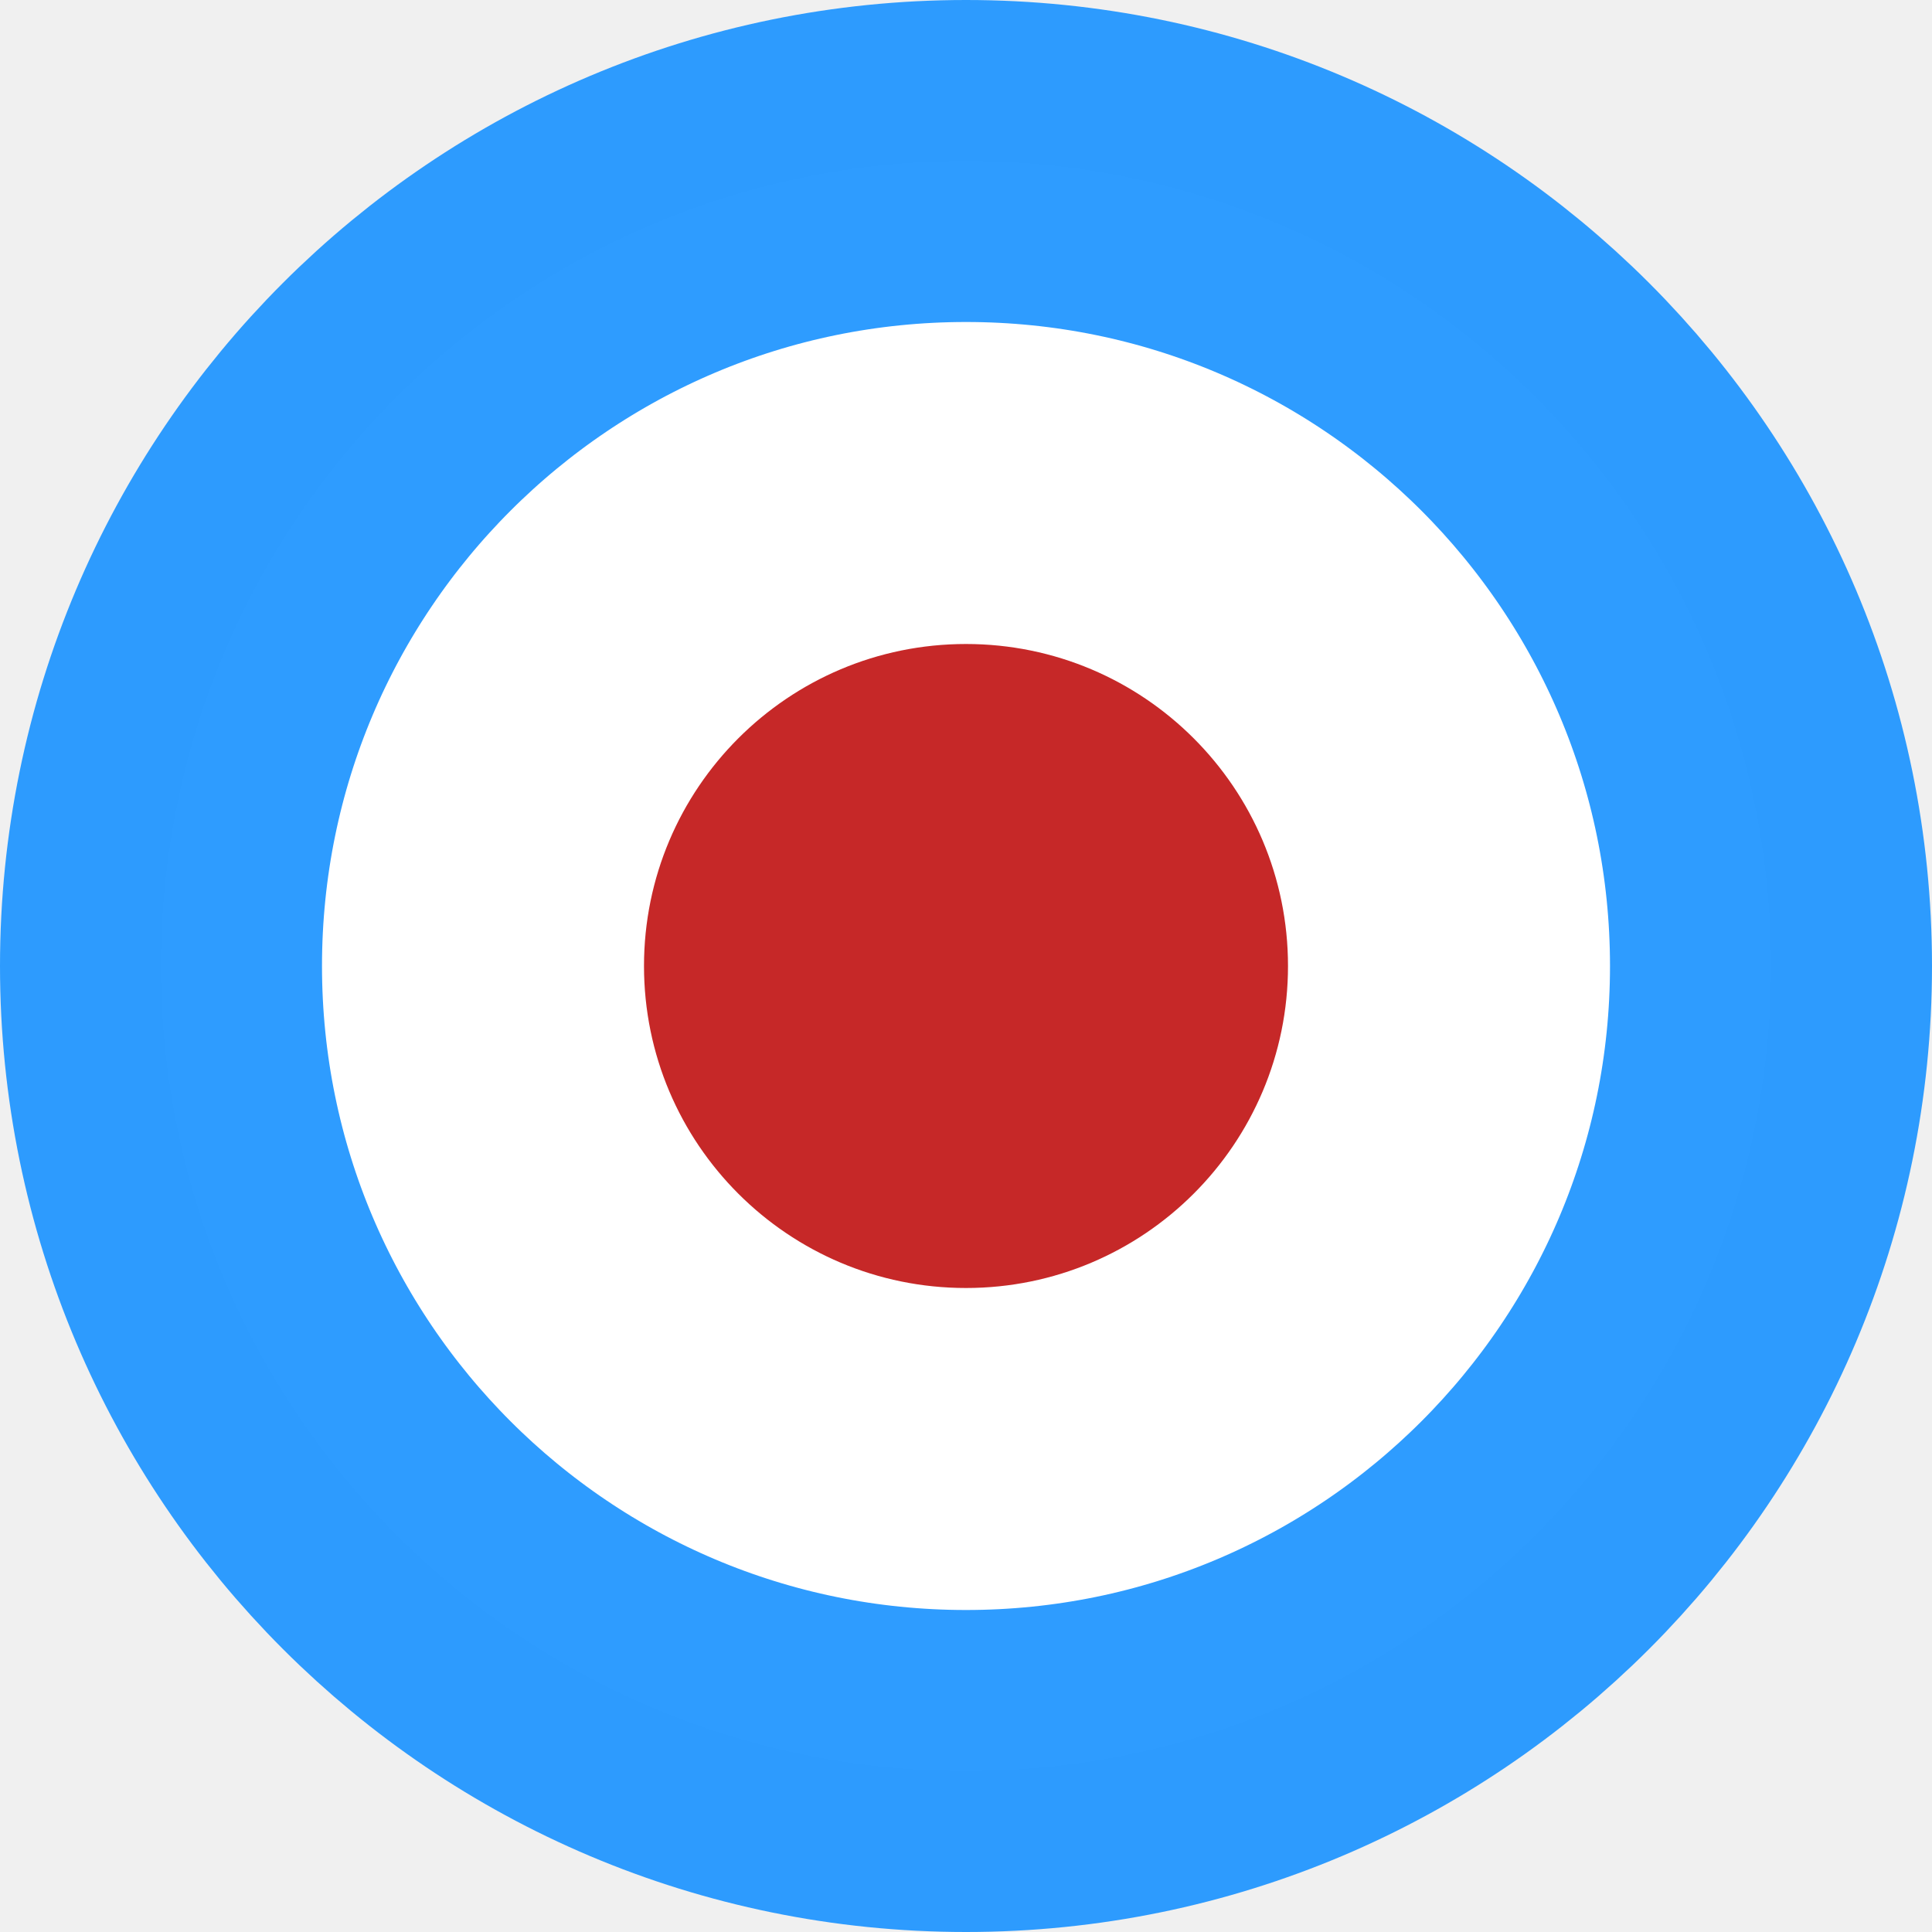
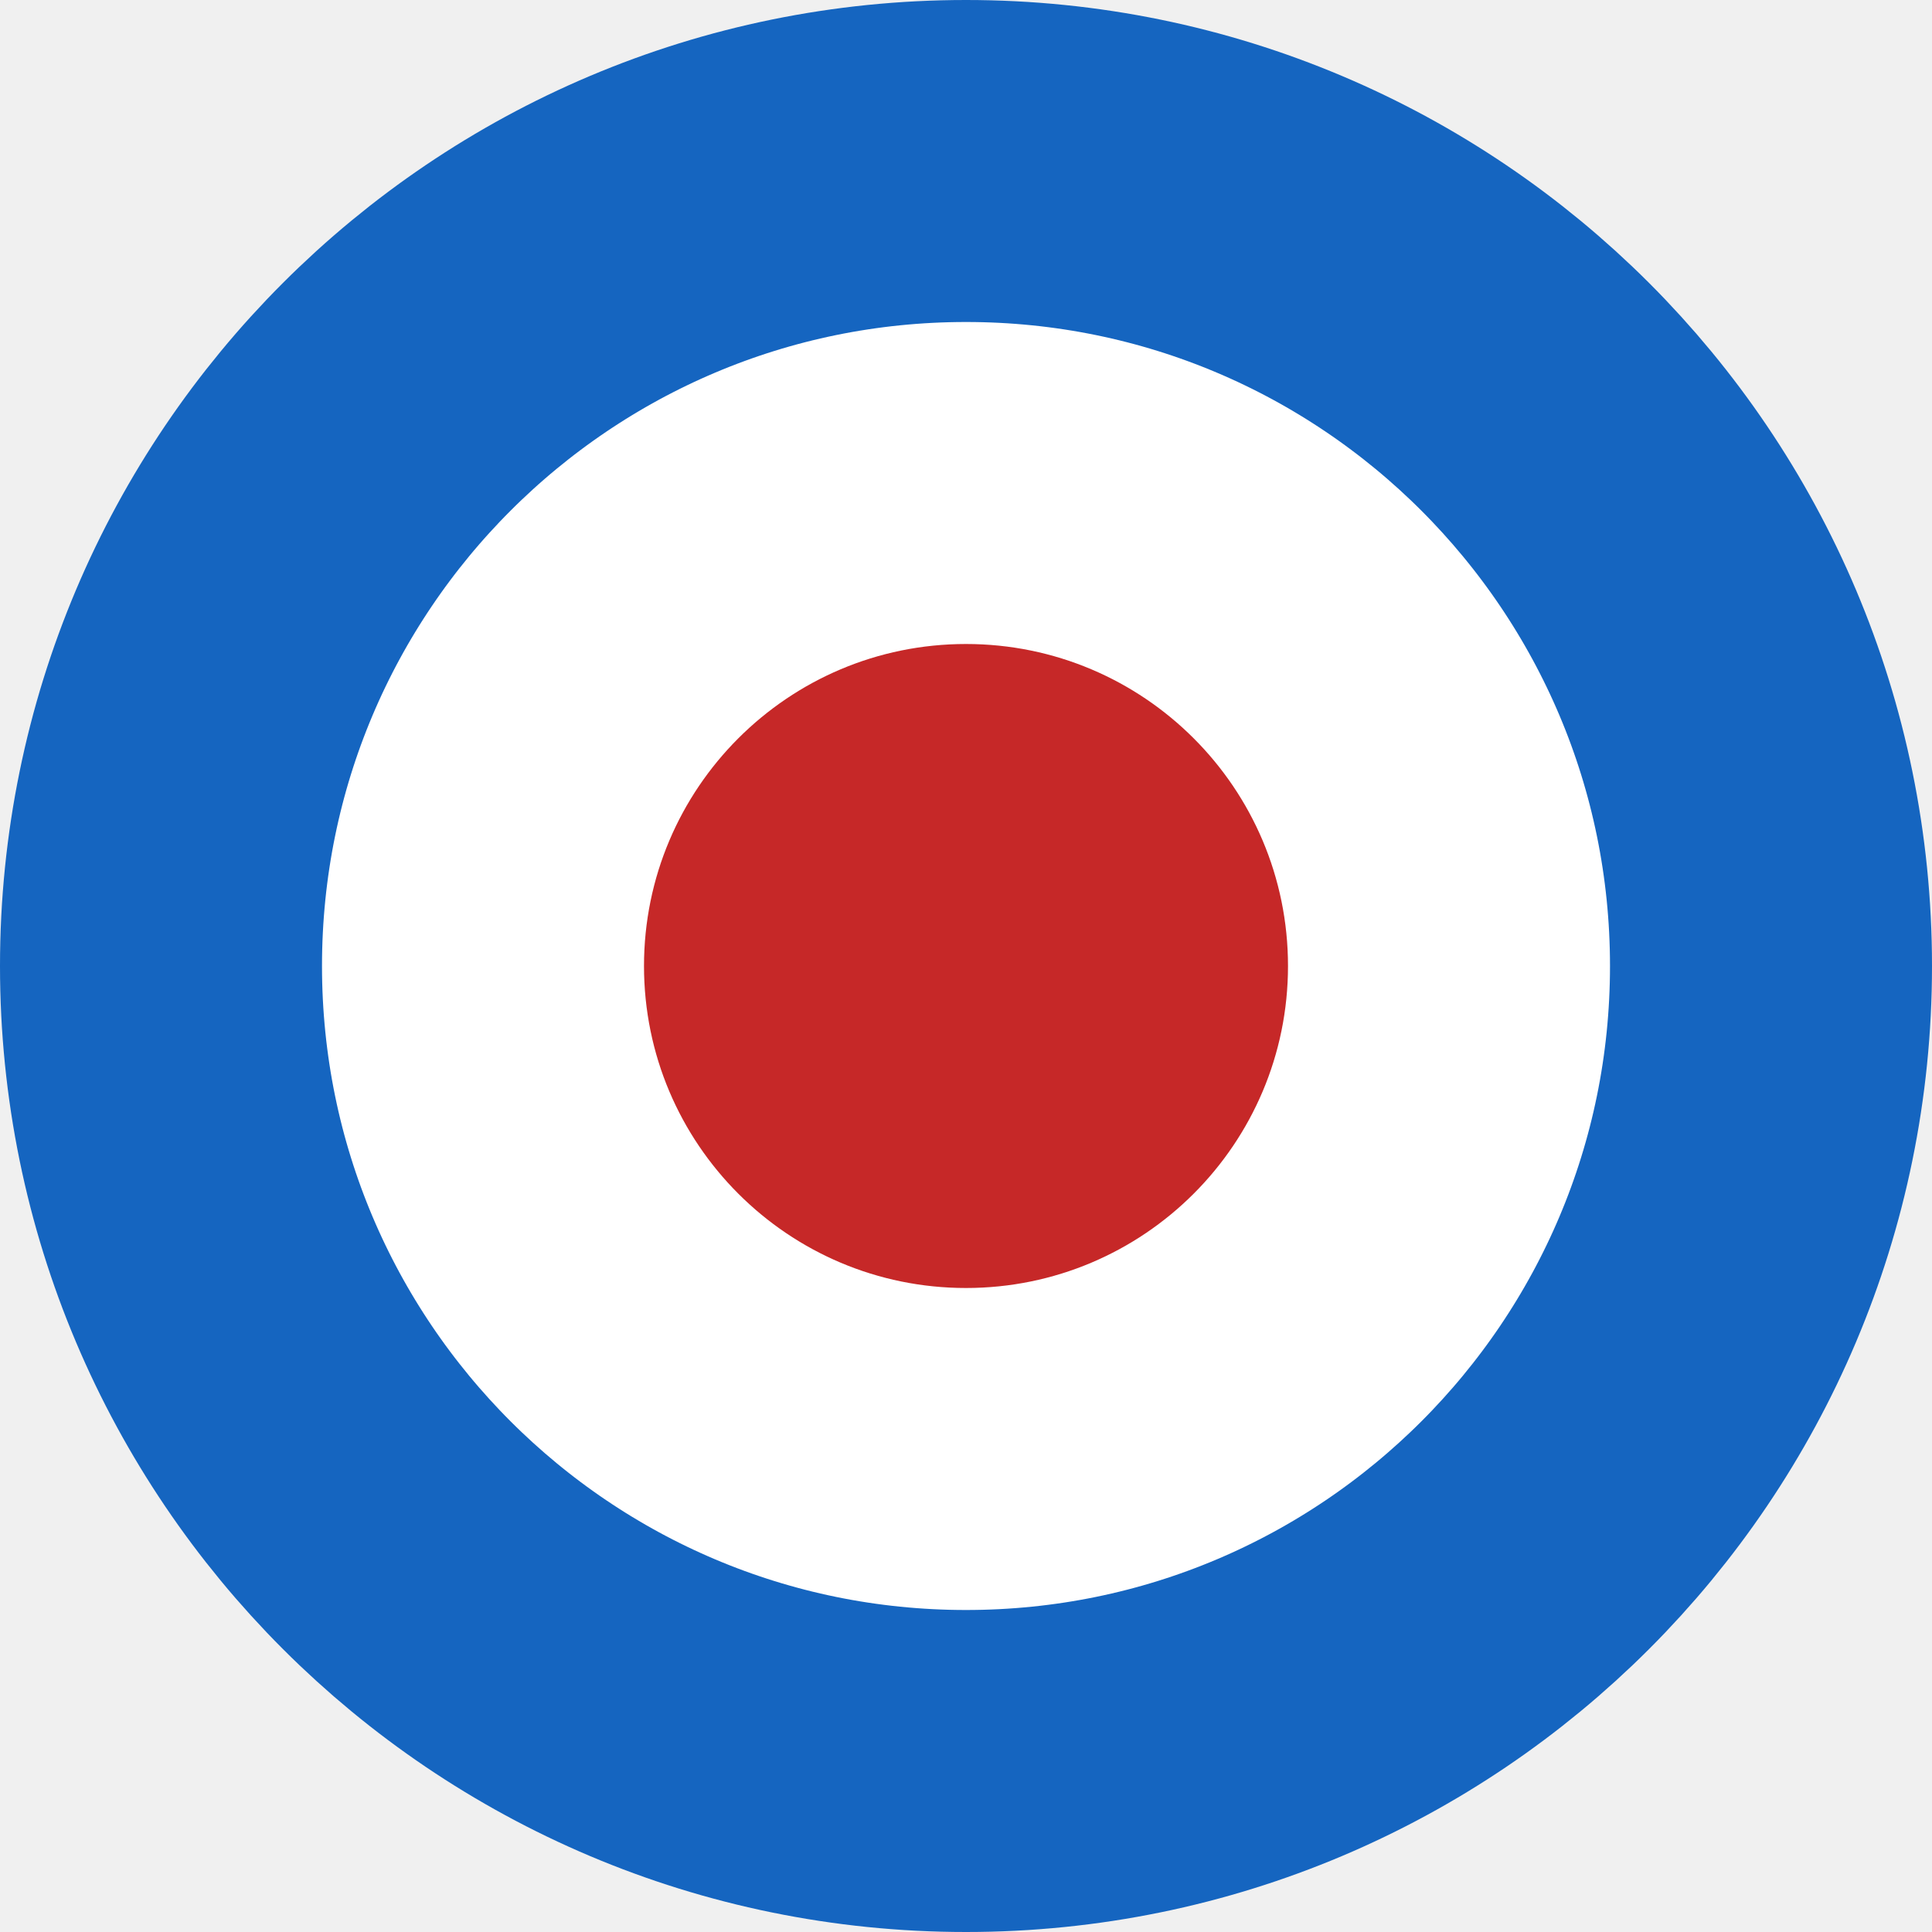
<svg xmlns="http://www.w3.org/2000/svg" id="svg2" viewBox="0 0 600 600" version="1.1">
-   <circle id="circle4" stroke-width="100" stroke-opacity=".941" stroke="#2196ff" cy="300" cx="300" r="250" fill="#fff" />
+   <circle id="circle4" stroke-width="100" stroke="#1565C0" cy="300" cx="300" r="250" fill="#fff" />
  <circle id="circle6" cy="300" cx="300" r="100" fill="#c62828" />
</svg>
